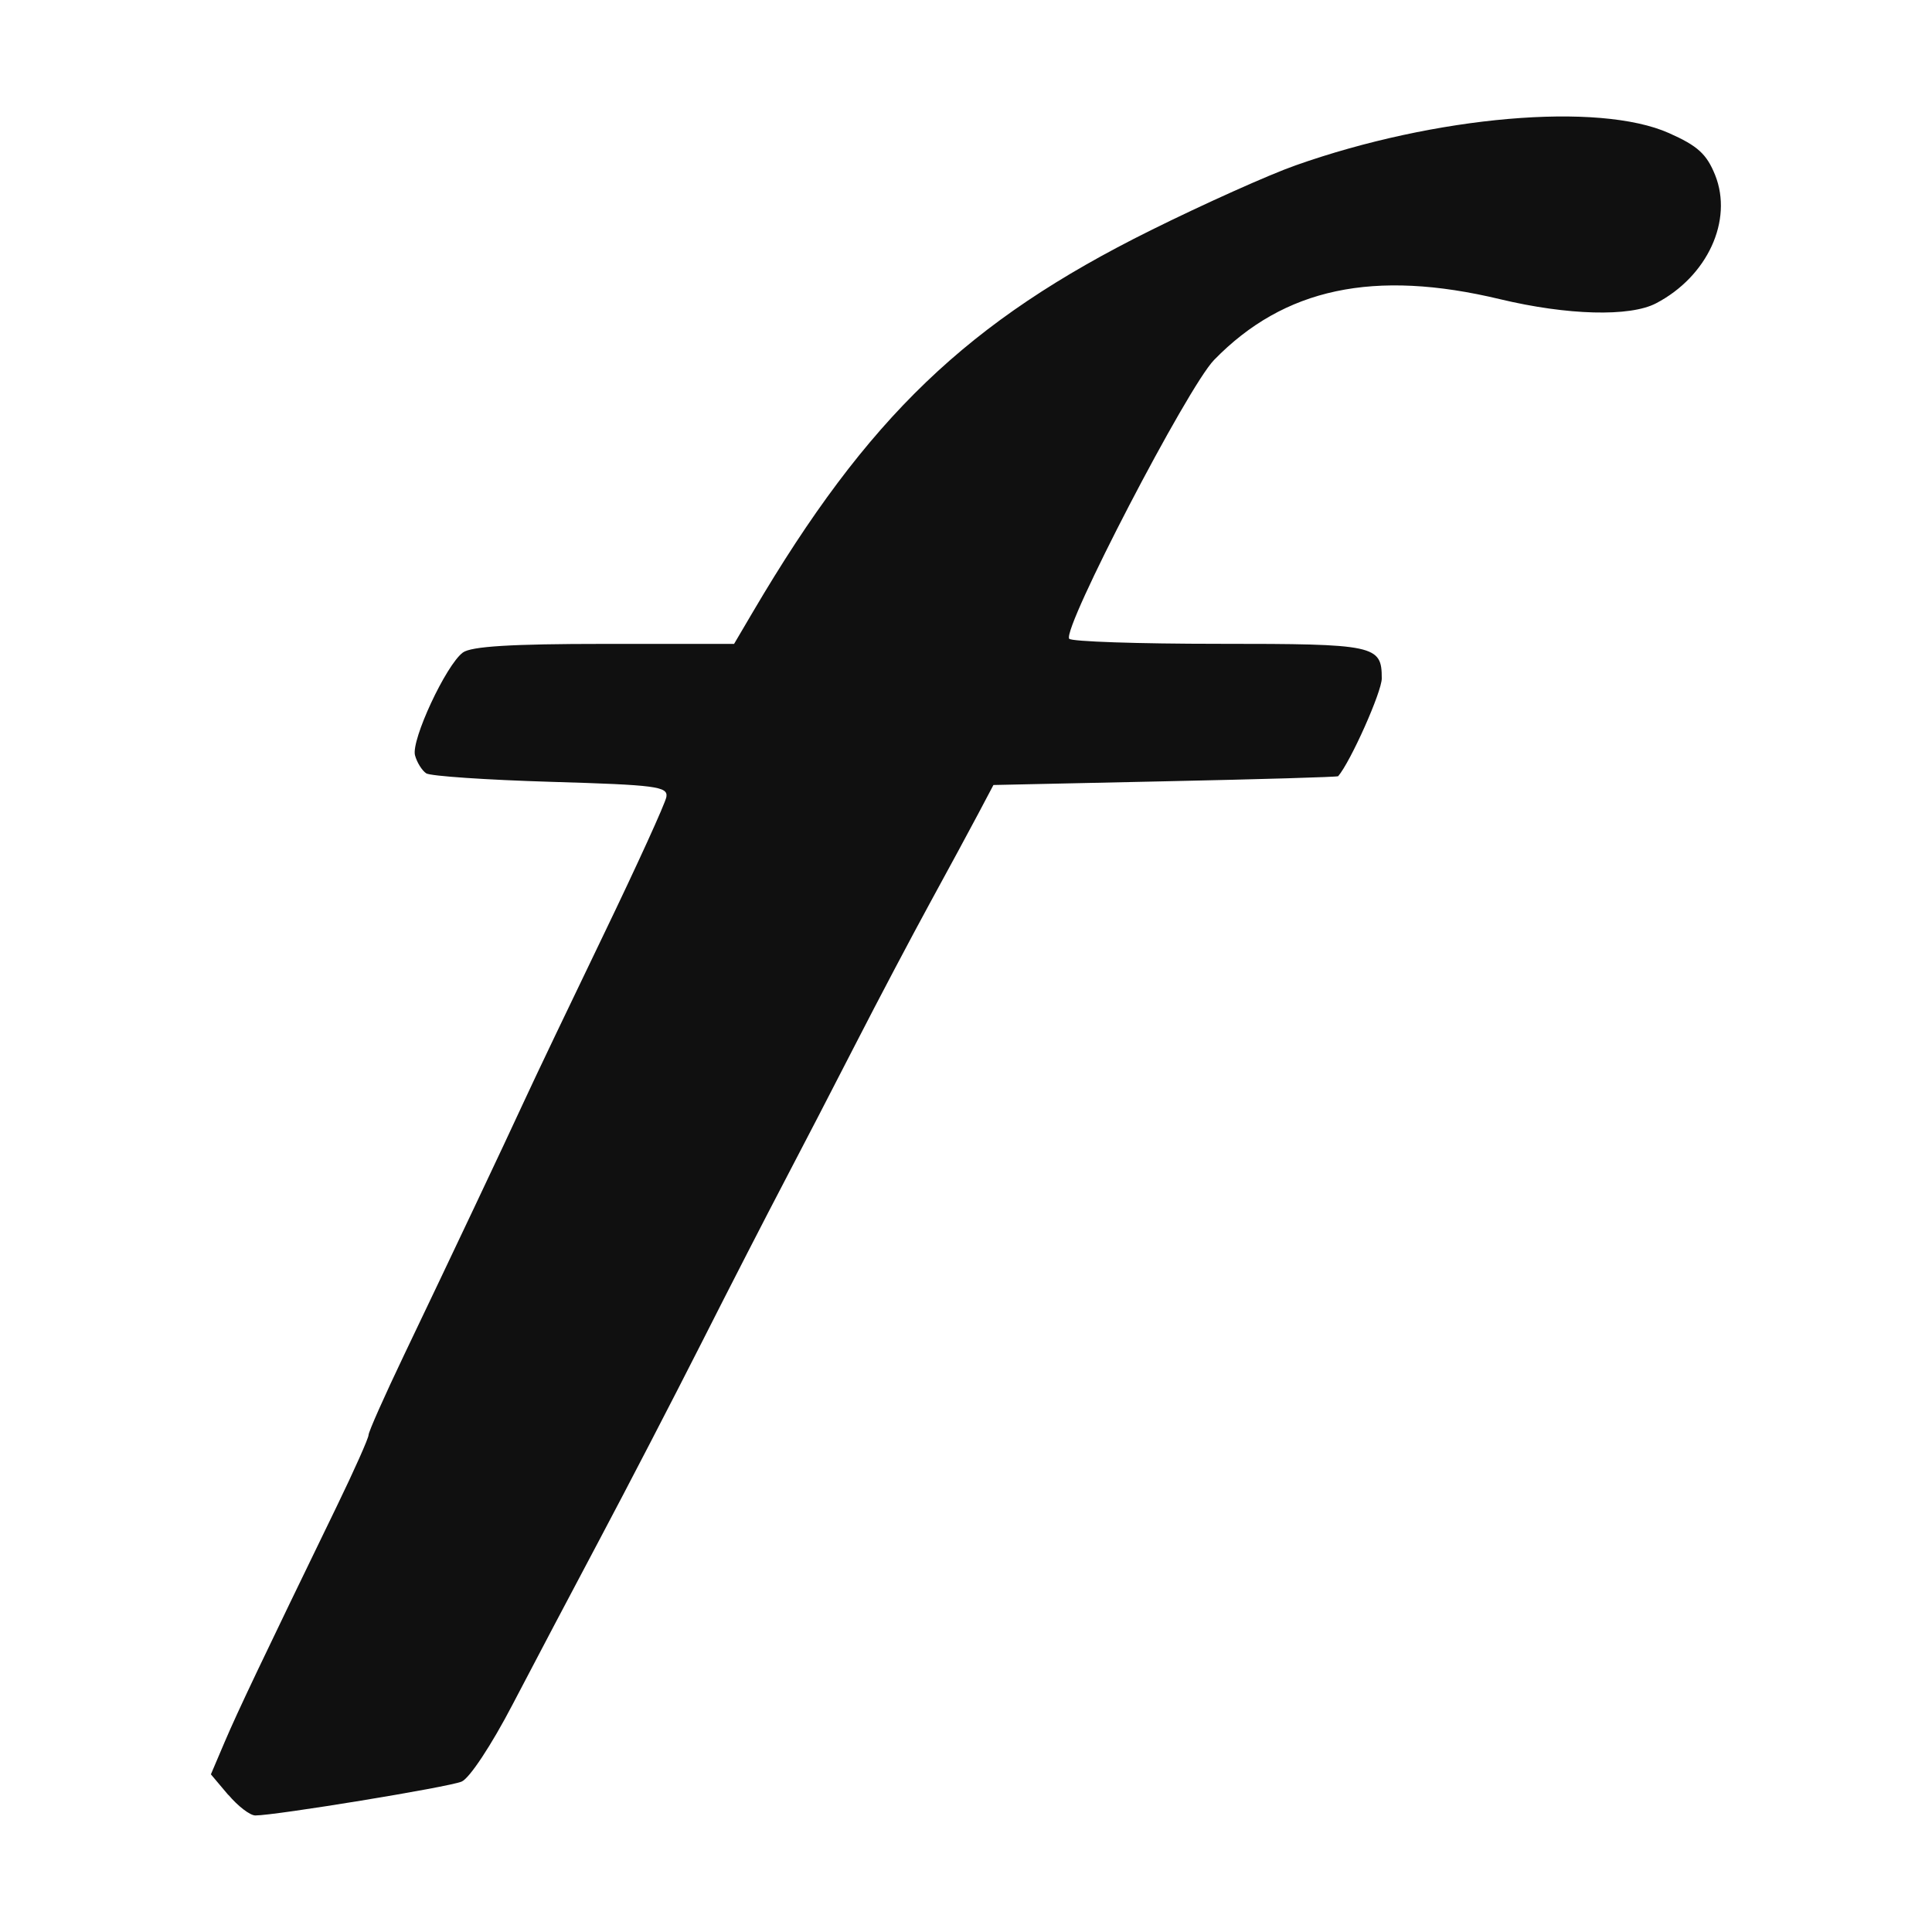
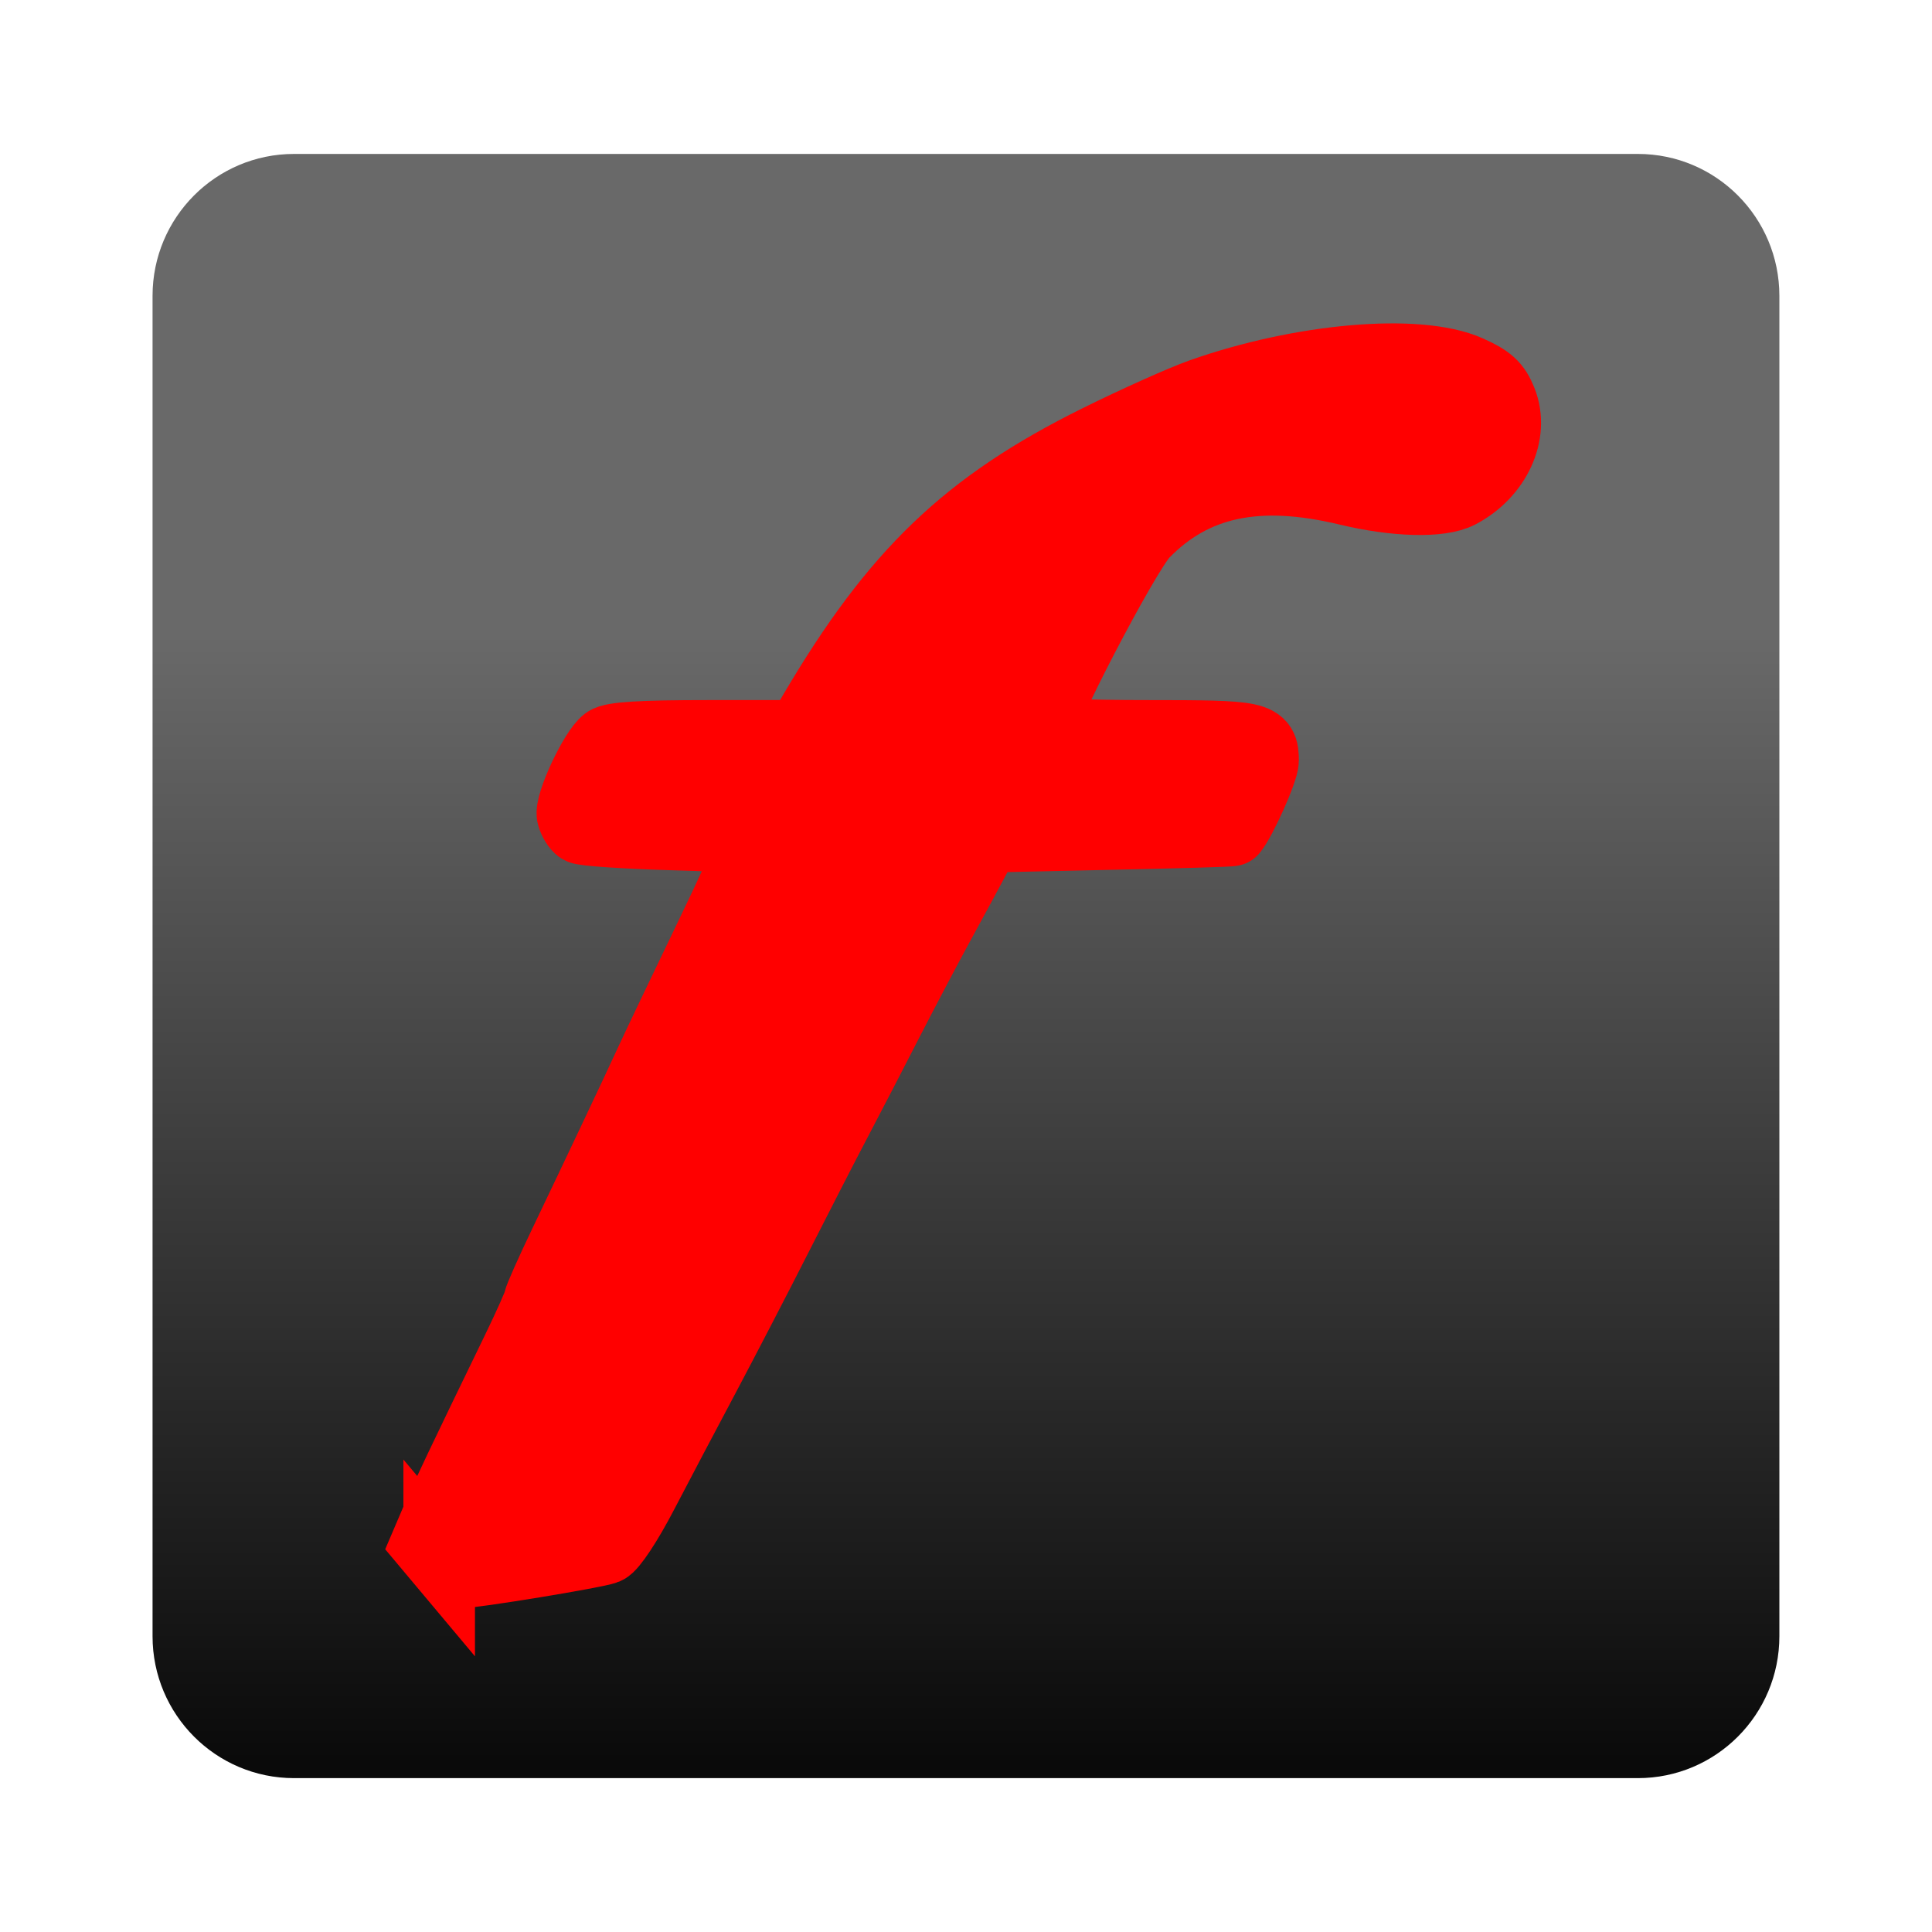
- <svg xmlns="http://www.w3.org/2000/svg" width="25" height="25" id="svg2997" version="1.1">
-   <defs id="defs2999" />
+ <svg xmlns="http://www.w3.org/2000/svg" xmlns:xlink="http://www.w3.org/1999/xlink" width="25" height="25" id="svg2997" version="1.1">
+   <defs id="defs2999">
+     <linearGradient xlink:href="#linearGradient2993" id="linearGradient2999" x1="12.622" y1="1024.367" x2="12.622" y2="1052.678" gradientUnits="userSpaceOnUse" gradientTransform="matrix(0.9156863,0,0,0.917815,1.066412,85.44852)" />
+     <linearGradient id="linearGradient2993">
+       <stop style="stop-color:#696969;stop-opacity:1;" offset="0" id="stop2995" />
+       <stop style="stop-color:#0a0a0a;stop-opacity:1;" offset="1" id="stop2997" />
+     </linearGradient>
+     <linearGradient y2="1052.678" x2="12.622" y1="1024.367" x1="12.622" gradientTransform="matrix(0.9156863,0,0,0.917815,1.066412,85.44851)" gradientUnits="userSpaceOnUse" id="linearGradient3788" xlink:href="#linearGradient2993" />
+     <linearGradient xlink:href="#linearGradient2993-7" id="linearGradient2999-1" x1="12.622" y1="1029.229" x2="12.622" y2="1051.081" gradientUnits="userSpaceOnUse" gradientTransform="matrix(0.9156863,0,0,0.917815,1.066412,85.44852)" />
+     <linearGradient id="linearGradient2993-7">
+       <stop style="stop-color:#696969;stop-opacity:1;" offset="0" id="stop2995-4" />
+       <stop style="stop-color:#0a0a0a;stop-opacity:1;" offset="1" id="stop2997-0" />
+     </linearGradient>
+     <linearGradient y2="1051.081" x2="12.622" y1="1035.198" x1="12.622" gradientTransform="matrix(0.9156863,0,0,0.917815,1.066412,85.44847)" gradientUnits="userSpaceOnUse" id="linearGradient3779" xlink:href="#linearGradient2993-7" />
+   </defs>
  <g id="layer1" transform="translate(0,-1027.362)">
+     <rect style="fill:url(#linearGradient3779);fill-opacity:1" id="rect2991-9" width="21.051" height="21.017" x="1.974" y="1029.354" rx="1.831" ry="1.836" />
    <path style="fill:#999999;fill-opacity:1" d="" id="path3025" transform="translate(0,1028.362)" />
-     <path style="fill:#101010;fill-opacity:1" d="m 2.955,1050.59 -0.226,-0.268 0.18,-0.423 c 0.17,-0.398 0.476,-1.041 1.451,-3.05 0.225,-0.464 0.409,-0.877 0.409,-0.918 0,-0.042 0.206,-0.504 0.457,-1.03 0.609,-1.273 1.292,-2.716 1.57,-3.319 0.124,-0.27 0.581,-1.226 1.014,-2.124 0.433,-0.898 0.799,-1.701 0.813,-1.784 0.022,-0.135 -0.133,-0.155 -1.491,-0.195 -0.834,-0.025 -1.562,-0.074 -1.617,-0.11 -0.055,-0.037 -0.12,-0.141 -0.145,-0.234 -0.051,-0.197 0.401,-1.167 0.619,-1.329 0.108,-0.08 0.626,-0.112 1.83,-0.112 l 1.68,0 0.243,-0.413 c 1.483,-2.521 2.778,-3.763 5.149,-4.939 0.687,-0.341 1.53,-0.719 1.873,-0.84 1.811,-0.64 3.922,-0.823 4.832,-0.418 0.372,0.165 0.488,0.271 0.598,0.544 0.234,0.586 -0.1,1.312 -0.765,1.659 -0.338,0.177 -1.147,0.155 -2.017,-0.053 -1.633,-0.392 -2.797,-0.144 -3.702,0.786 -0.342,0.351 -1.962,3.467 -1.875,3.607 0.023,0.037 0.894,0.066 1.936,0.066 2.028,0 2.109,0.017 2.109,0.448 0,0.173 -0.401,1.073 -0.564,1.265 -0.009,0.011 -1.016,0.04 -2.238,0.066 l -2.223,0.048 -0.194,0.367 c -0.107,0.202 -0.389,0.724 -0.627,1.159 -0.238,0.436 -0.67,1.254 -0.959,1.818 -0.289,0.564 -0.705,1.367 -0.924,1.784 -0.219,0.417 -0.704,1.36 -1.076,2.096 -0.373,0.736 -0.966,1.88 -1.318,2.542 -0.352,0.662 -0.857,1.621 -1.123,2.13 -0.275,0.528 -0.559,0.958 -0.661,1 -0.17,0.072 -2.408,0.438 -2.669,0.438 -0.069,0 -0.226,-0.121 -0.35,-0.268 z" id="path3845" />
+     <path style="fill:#ff0000;fill-opacity:1;stroke:#ff0000;stroke-width:0.926;stroke-miterlimit:4;stroke-opacity:1;stroke-dasharray:none" d="m 5.683,1047.522 -0.161,-0.192 0.129,-0.302 c 0.121,-0.284 0.34,-0.744 1.036,-2.178 0.161,-0.331 0.292,-0.626 0.292,-0.655 0,-0.029 0.147,-0.36 0.327,-0.736 0.435,-0.909 0.923,-1.939 1.121,-2.37 0.089,-0.193 0.415,-0.875 0.724,-1.517 0.31,-0.641 0.571,-1.215 0.581,-1.274 0.016,-0.096 -0.095,-0.111 -1.065,-0.139 -0.596,-0.018 -1.115,-0.053 -1.155,-0.079 -0.04,-0.026 -0.086,-0.101 -0.103,-0.167 -0.037,-0.141 0.286,-0.833 0.442,-0.949 0.077,-0.057 0.447,-0.08 1.307,-0.08 l 1.2,0 0.174,-0.295 c 1.059,-1.8 1.984,-2.688 3.677,-3.527 0.49,-0.243 1.092,-0.513 1.338,-0.6 1.293,-0.457 2.801,-0.588 3.451,-0.299 0.266,0.118 0.349,0.194 0.427,0.389 0.167,0.418 -0.072,0.937 -0.546,1.185 -0.242,0.126 -0.819,0.111 -1.44,-0.038 -1.166,-0.28 -1.998,-0.103 -2.644,0.561 -0.244,0.251 -1.401,2.476 -1.339,2.576 0.016,0.026 0.638,0.048 1.382,0.048 1.448,0 1.506,0.012 1.506,0.32 0,0.124 -0.287,0.766 -0.403,0.903 -0.006,0.01 -0.725,0.029 -1.599,0.048 l -1.587,0.035 -0.139,0.262 c -0.076,0.144 -0.278,0.517 -0.448,0.828 -0.17,0.311 -0.478,0.895 -0.685,1.298 -0.206,0.403 -0.503,0.976 -0.66,1.274 -0.157,0.298 -0.502,0.971 -0.769,1.497 -0.266,0.525 -0.69,1.342 -0.941,1.815 -0.252,0.473 -0.612,1.157 -0.802,1.521 -0.196,0.377 -0.399,0.684 -0.472,0.714 -0.122,0.051 -1.72,0.313 -1.906,0.313 -0.049,0 -0.161,-0.086 -0.25,-0.192 z" id="path3845-4" />
  </g>
</svg>
